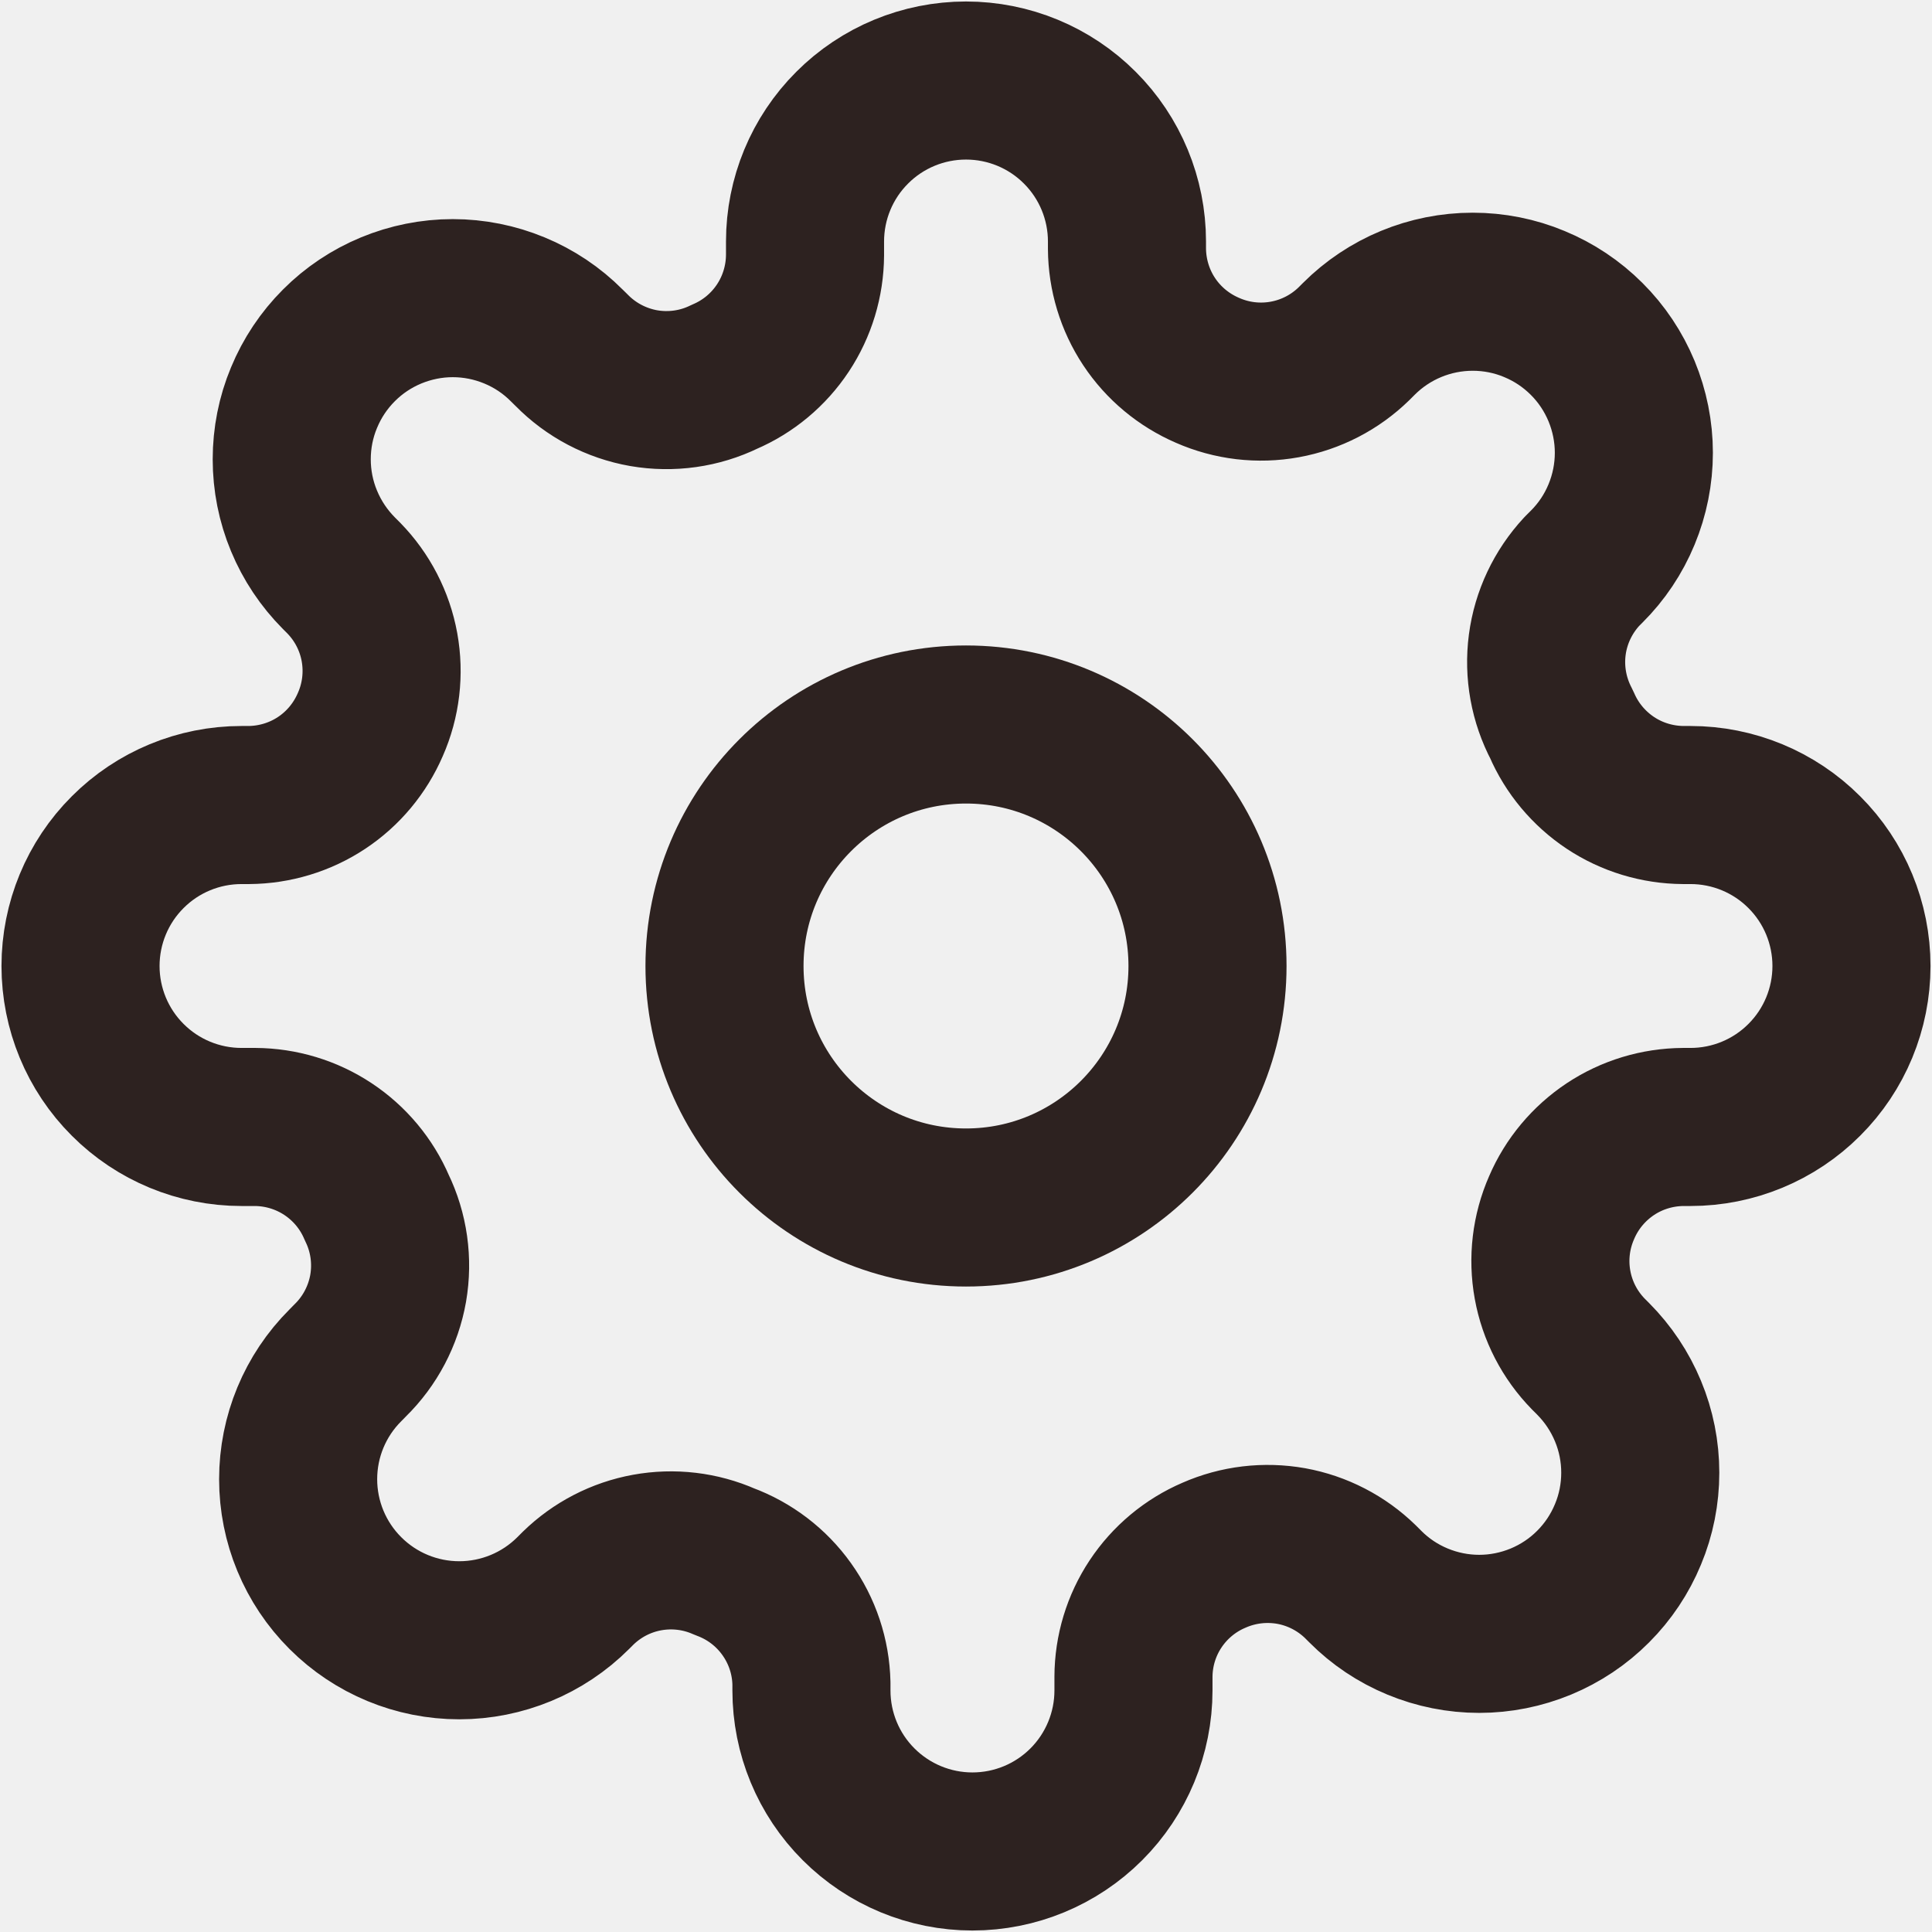
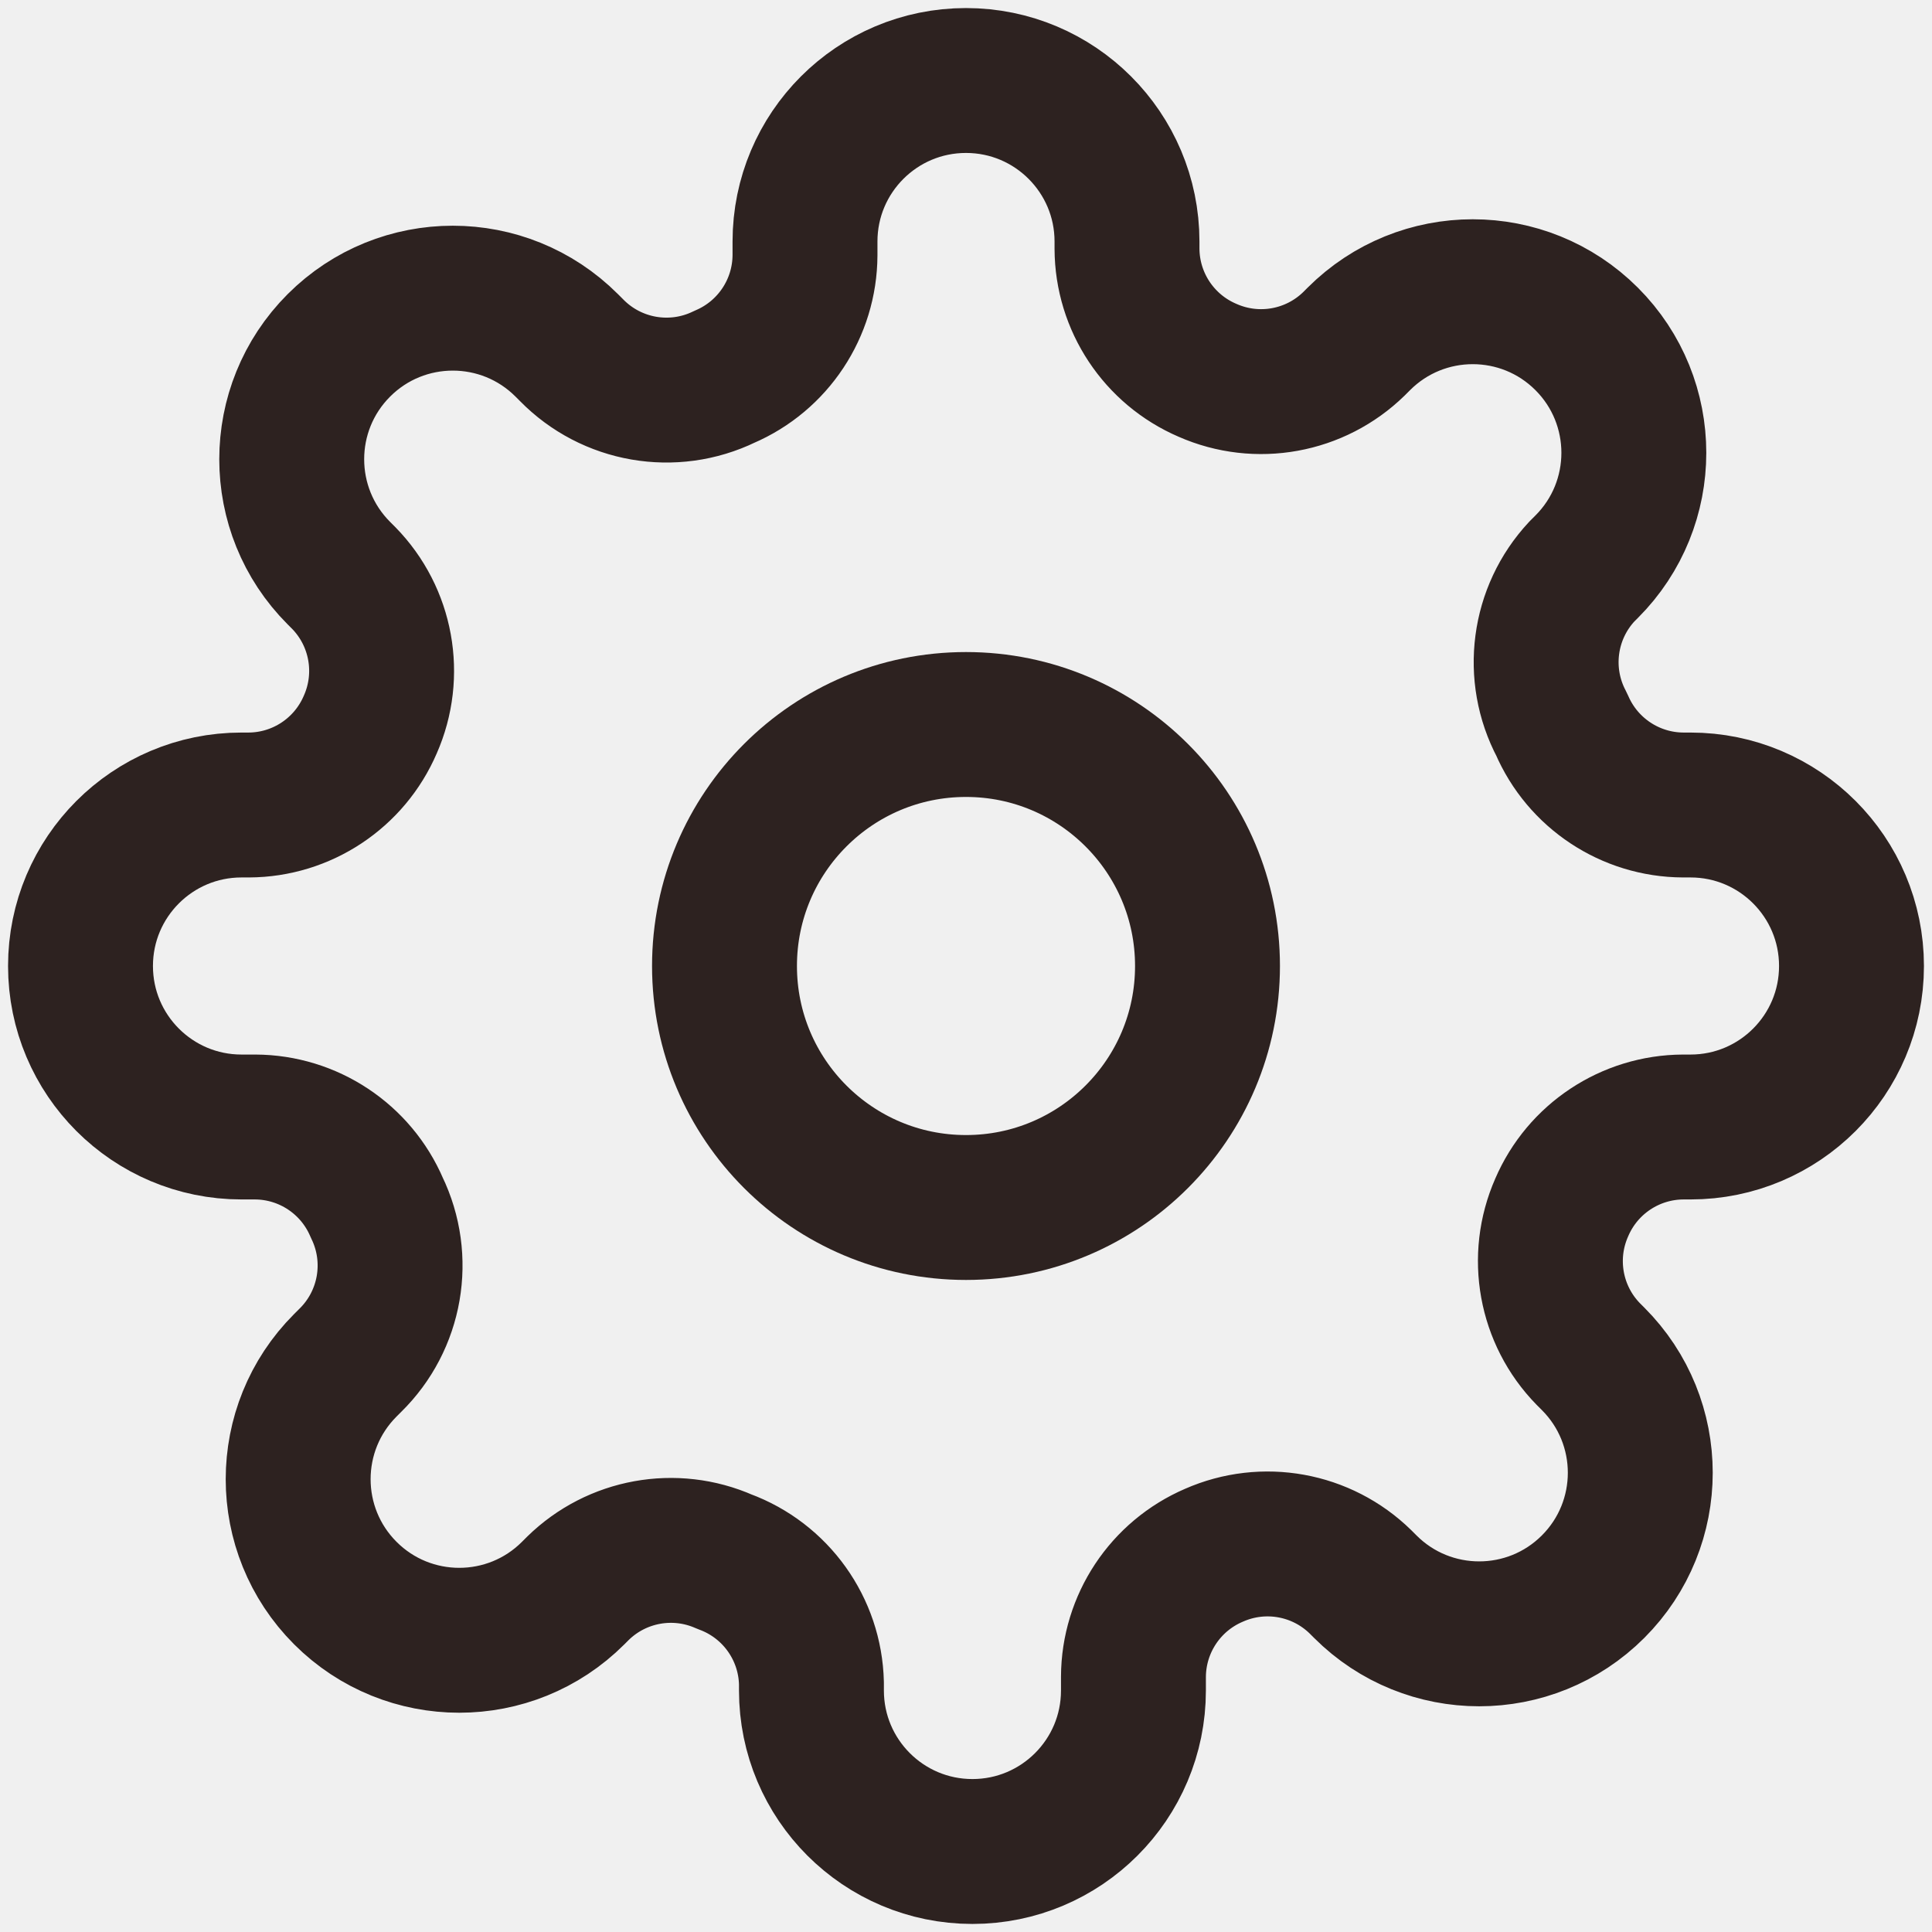
- <svg xmlns="http://www.w3.org/2000/svg" preserveAspectRatio="none" overflow="visible" style="display: block;" width="22" height="22" viewBox="0 0 22 22" fill="none">
-   <g id="icon" clip-path="url(#clip0_0_141)">
-     <path id="Vector" d="M13.75 11C13.75 12.519 12.519 13.75 11 13.75C9.481 13.75 8.25 12.519 8.25 11C8.25 9.481 9.481 8.25 11 8.25C12.519 8.25 13.75 9.481 13.75 11Z" stroke-width="1.8" stroke-linecap="round" stroke-linejoin="round" stroke="#2D2220" />
-     <path id="Vector_2" d="M17.783 13.75C17.661 14.027 17.625 14.333 17.679 14.63C17.733 14.928 17.875 15.202 18.086 15.418L18.141 15.473C18.311 15.644 18.446 15.846 18.538 16.068C18.631 16.291 18.678 16.529 18.678 16.77C18.678 17.011 18.631 17.25 18.538 17.472C18.446 17.695 18.311 17.897 18.141 18.067C17.971 18.238 17.768 18.373 17.546 18.465C17.323 18.557 17.085 18.605 16.844 18.605C16.603 18.605 16.364 18.557 16.142 18.465C15.919 18.373 15.717 18.238 15.547 18.067L15.492 18.012C15.276 17.801 15.001 17.659 14.704 17.605C14.406 17.552 14.1 17.588 13.823 17.71C13.552 17.826 13.321 18.019 13.158 18.265C12.995 18.511 12.908 18.799 12.907 19.094V19.25C12.907 19.736 12.713 20.203 12.37 20.546C12.026 20.89 11.56 21.083 11.073 21.083C10.587 21.083 10.121 20.89 9.777 20.546C9.433 20.203 9.24 19.736 9.24 19.25V19.168C9.233 18.864 9.135 18.57 8.958 18.323C8.782 18.076 8.535 17.888 8.25 17.783C7.974 17.661 7.667 17.625 7.369 17.679C7.072 17.733 6.798 17.875 6.582 18.086L6.527 18.141C6.183 18.485 5.716 18.678 5.23 18.678C4.743 18.678 4.277 18.485 3.933 18.141C3.588 17.797 3.395 17.33 3.395 16.844C3.395 16.357 3.588 15.891 3.933 15.547L3.987 15.492C4.214 15.27 4.365 14.982 4.42 14.67C4.474 14.357 4.429 14.035 4.29 13.75C4.174 13.479 3.981 13.248 3.735 13.085C3.489 12.922 3.201 12.835 2.906 12.833H2.75C2.264 12.833 1.797 12.64 1.454 12.296C1.11 11.953 0.917 11.486 0.917 11C0.917 10.514 1.11 10.047 1.454 9.704C1.797 9.36 2.264 9.167 2.75 9.167H2.833C3.127 9.165 3.416 9.078 3.662 8.915C3.908 8.752 4.1 8.521 4.217 8.25C4.339 7.974 4.375 7.667 4.321 7.369C4.267 7.072 4.125 6.798 3.914 6.582L3.859 6.527C3.689 6.356 3.554 6.154 3.462 5.932C3.369 5.709 3.322 5.47 3.322 5.23C3.322 4.989 3.369 4.75 3.462 4.528C3.554 4.305 3.689 4.103 3.859 3.933C4.029 3.762 4.232 3.627 4.454 3.535C4.677 3.443 4.915 3.395 5.156 3.395C5.397 3.395 5.636 3.443 5.858 3.535C6.081 3.627 6.283 3.762 6.453 3.933L6.508 3.987C6.73 4.214 7.018 4.365 7.33 4.42C7.643 4.474 7.965 4.429 8.25 4.29C8.521 4.174 8.752 3.981 8.915 3.735C9.078 3.489 9.165 3.201 9.167 2.906V2.75C9.167 2.264 9.36 1.797 9.704 1.454C10.047 1.11 10.514 0.917 11 0.917C11.486 0.917 11.953 1.11 12.296 1.454C12.64 1.797 12.833 2.264 12.833 2.75V2.833C12.835 3.127 12.922 3.416 13.085 3.662C13.248 3.908 13.479 4.1 13.75 4.217C14.027 4.339 14.333 4.375 14.63 4.321C14.928 4.267 15.202 4.125 15.418 3.914L15.473 3.859C15.817 3.515 16.284 3.322 16.77 3.322C17.011 3.322 17.25 3.369 17.472 3.462C17.695 3.554 17.897 3.689 18.067 3.859C18.238 4.029 18.373 4.232 18.465 4.454C18.557 4.677 18.605 4.915 18.605 5.156C18.605 5.397 18.557 5.636 18.465 5.858C18.373 6.081 18.238 6.283 18.067 6.453L18.012 6.508C17.798 6.739 17.66 7.03 17.619 7.342C17.578 7.655 17.636 7.972 17.783 8.25C17.899 8.521 18.093 8.752 18.338 8.915C18.584 9.078 18.872 9.165 19.168 9.167H19.25C19.736 9.167 20.203 9.36 20.546 9.704C20.89 10.047 21.083 10.514 21.083 11C21.083 11.486 20.89 11.953 20.546 12.296C20.203 12.64 19.736 12.833 19.25 12.833H19.168C18.872 12.835 18.584 12.922 18.338 13.085C18.093 13.248 17.899 13.479 17.783 13.75Z" stroke-width="1.8" stroke-linecap="round" stroke-linejoin="round" stroke="#2D2220" />
-   </g>
-   <defs>
-     <clipPath id="clip0_0_141">
-       <rect width="22" height="22" fill="white" />
-     </clipPath>
-   </defs>
+ <svg xmlns="http://www.w3.org/2000/svg" width="22" height="22" viewBox="0 0 24 24" fill="none" stroke="#2D2220" stroke-width="1.8" stroke-linecap="round" stroke-linejoin="round">
+   <circle cx="12" cy="12" r="3" />
+   <path d="M19.4 15a1.65 1.65 0 0 0 .33 1.82l.06.06a2 2 0 1 1-2.83 2.83l-.06-.06a1.65 1.65 0 0 0-1.82-.33 1.65 1.65 0 0 0-1 1.51V21a2 2 0 1 1-4 0v-.09A1.65 1.65 0 0 0 9 19.4a1.65 1.65 0 0 0-1.82.33l-.06.06a2 2 0 1 1-2.83-2.83l.06-.06A1.65 1.65 0 0 0 4.68 15a1.65 1.65 0 0 0-1.51-1H3a2 2 0 1 1 0-4h.09A1.65 1.65 0 0 0 4.6 9a1.65 1.65 0 0 0-.33-1.82l-.06-.06a2 2 0 1 1 2.83-2.83l.06.06A1.65 1.65 0 0 0 9 4.68a1.65 1.65 0 0 0 1-1.51V3a2 2 0 1 1 4 0v.09a1.65 1.65 0 0 0 1 1.51 1.65 1.65 0 0 0 1.82-.33l.06-.06a2 2 0 1 1 2.83 2.83l-.06.06A1.65 1.65 0 0 0 19.4 9a1.65 1.65 0 0 0 1.51 1H21a2 2 0 1 1 0 4h-.09a1.65 1.65 0 0 0-1.51 1z" />
</svg>
